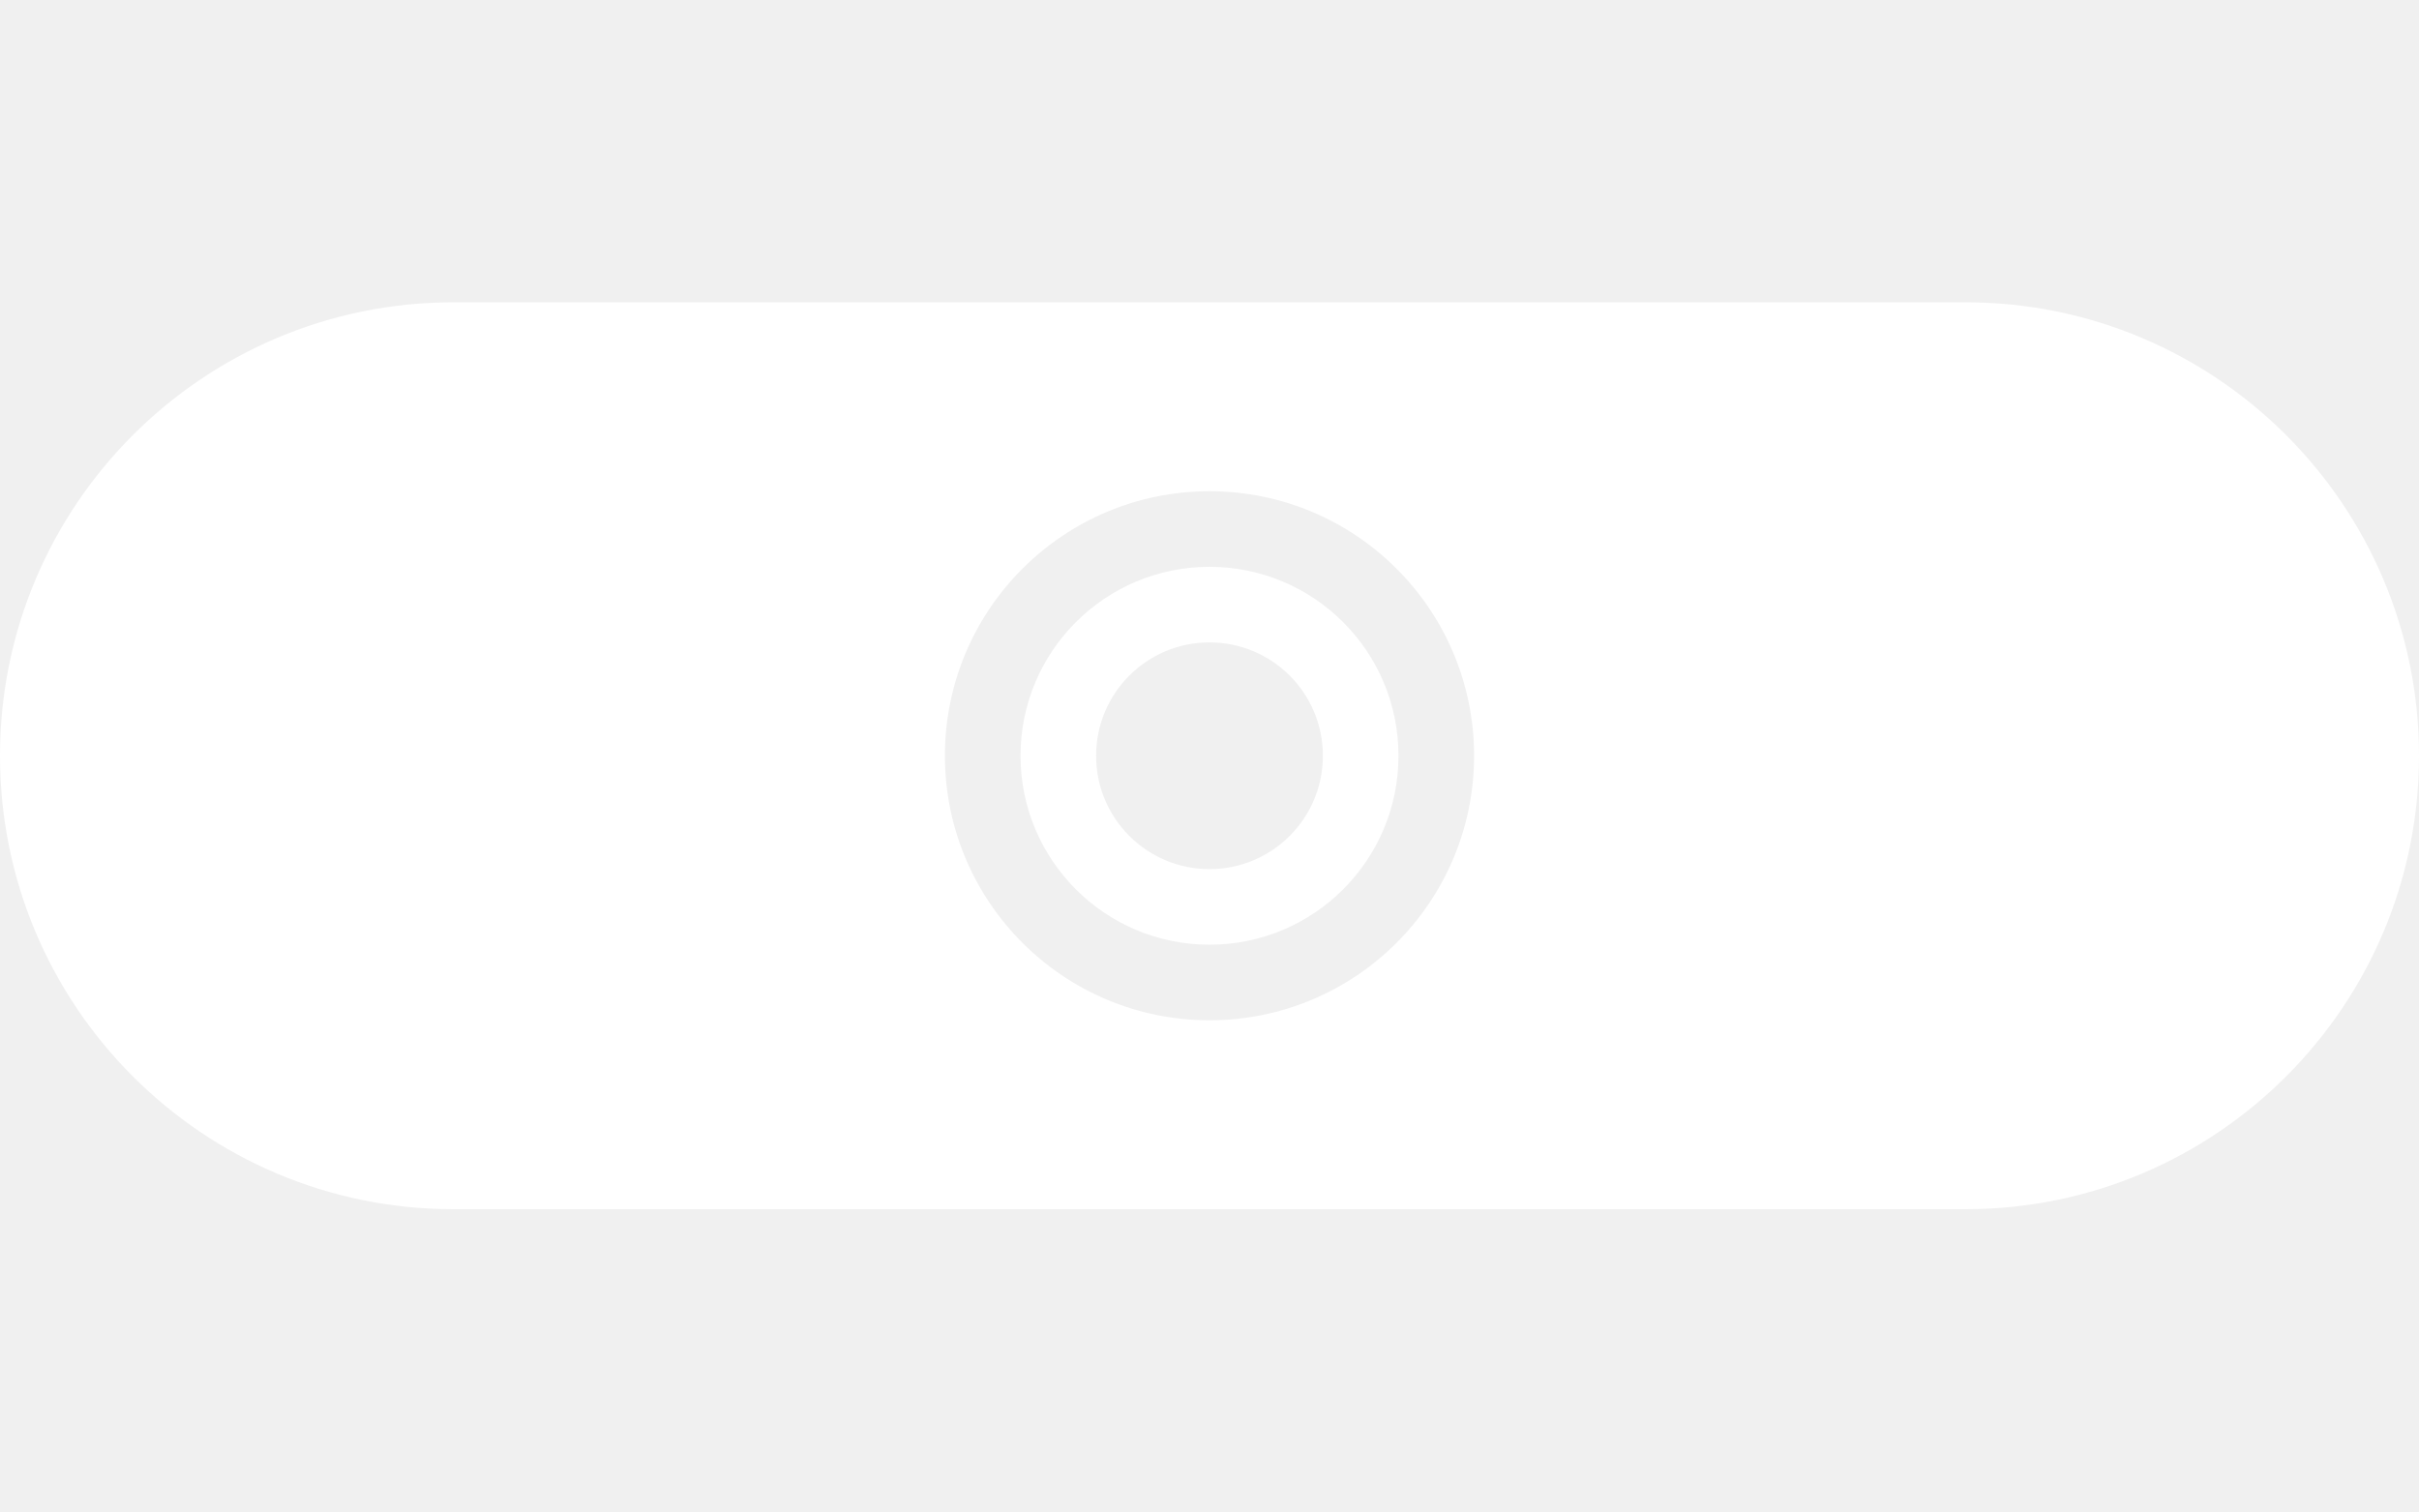
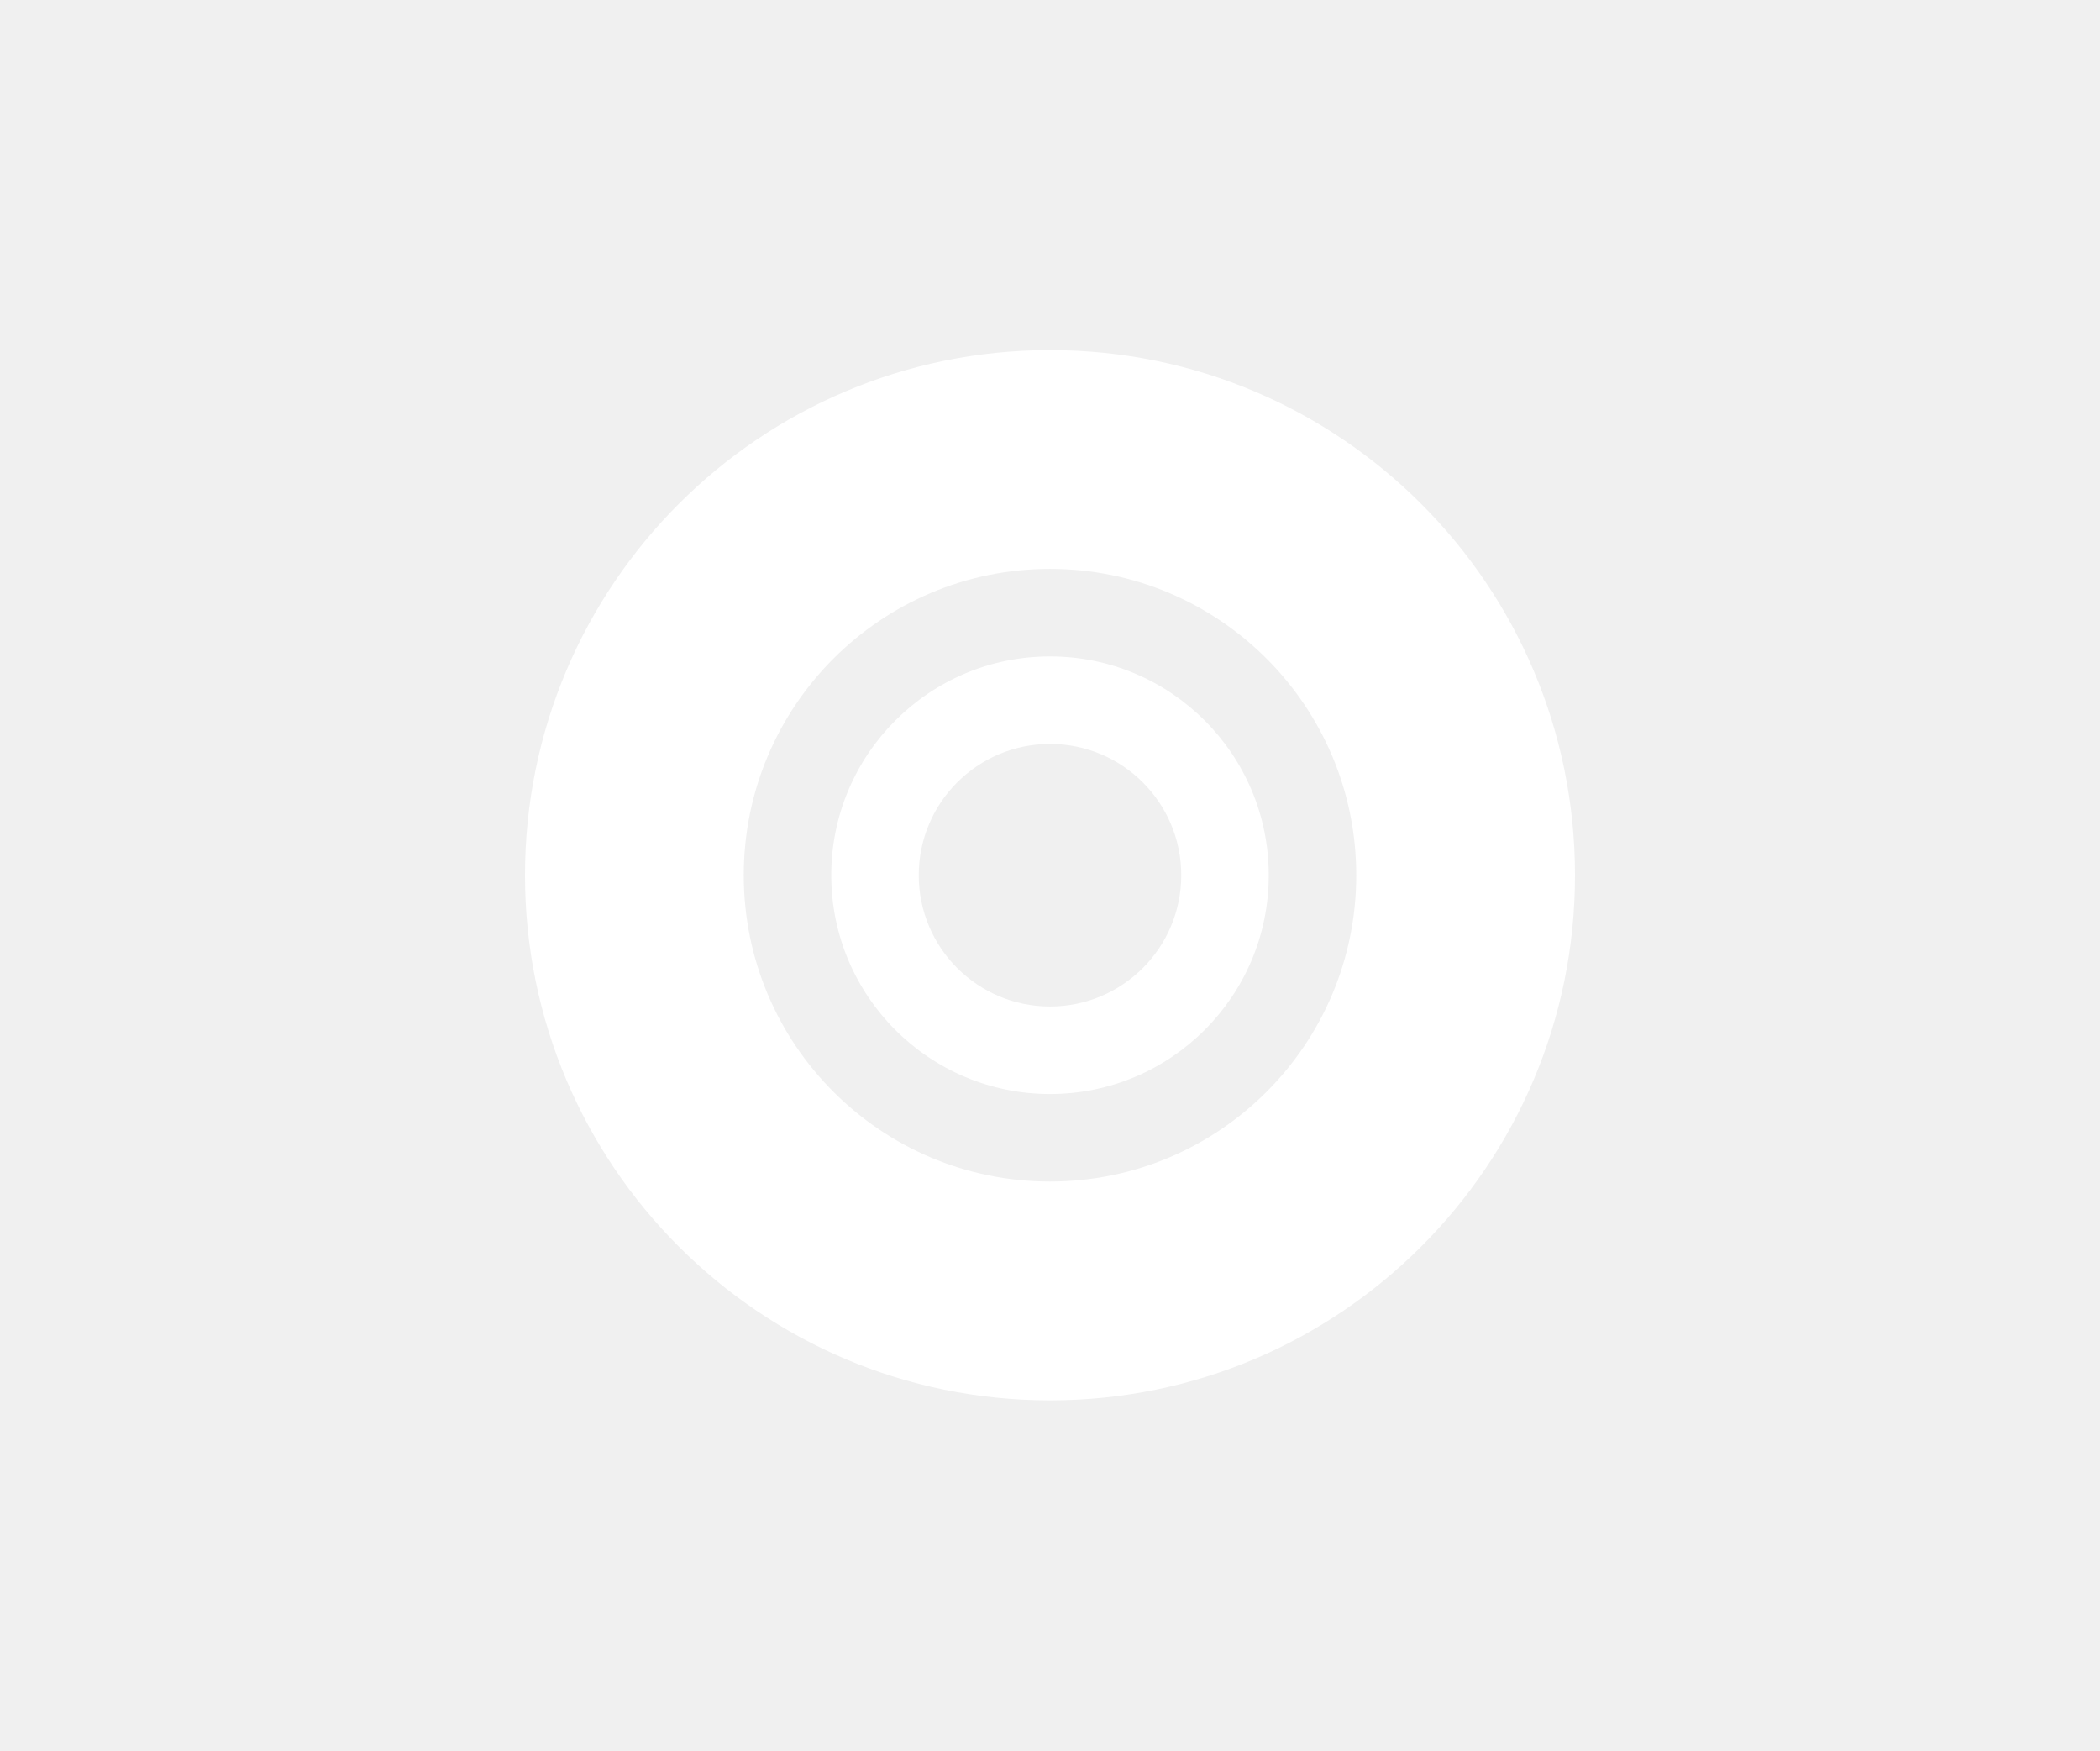
- <svg xmlns="http://www.w3.org/2000/svg" width="64" height="40" viewBox="0 0 64 40" fill="none">
-   <path fill-rule="evenodd" clip-rule="evenodd" d="M12 8L52 8A12 12 0 0 1 52 32L12 32A12 12 0 0 1 12 8ZM25 20A7 7 0 1 1 39 20A7 7 0 1 1 25 20ZM27 20A5 5 0 1 0 37 20A5 5 0 1 0 27 20ZM29 20A3 3 0 1 1 35 20A3 3 0 1 1 29 20Z" fill="white" />
+ <svg xmlns="http://www.w3.org/2000/svg" width="48" height="40" viewBox="0 0 48 40" fill="none">
+   <path fill-rule="evenodd" clip-rule="evenodd" d="M12 20A12 12 0 1 1 36 20A12 12 0 1 1 12 20ZM17 20A7 7 0 1 1 31 20A7 7 0 1 1 17 20ZM19 20A5 5 0 1 0 29 20A5 5 0 1 0 19 20ZM21 20A3 3 0 1 1 27 20A3 3 0 1 1 21 20Z" fill="white" />
</svg>
